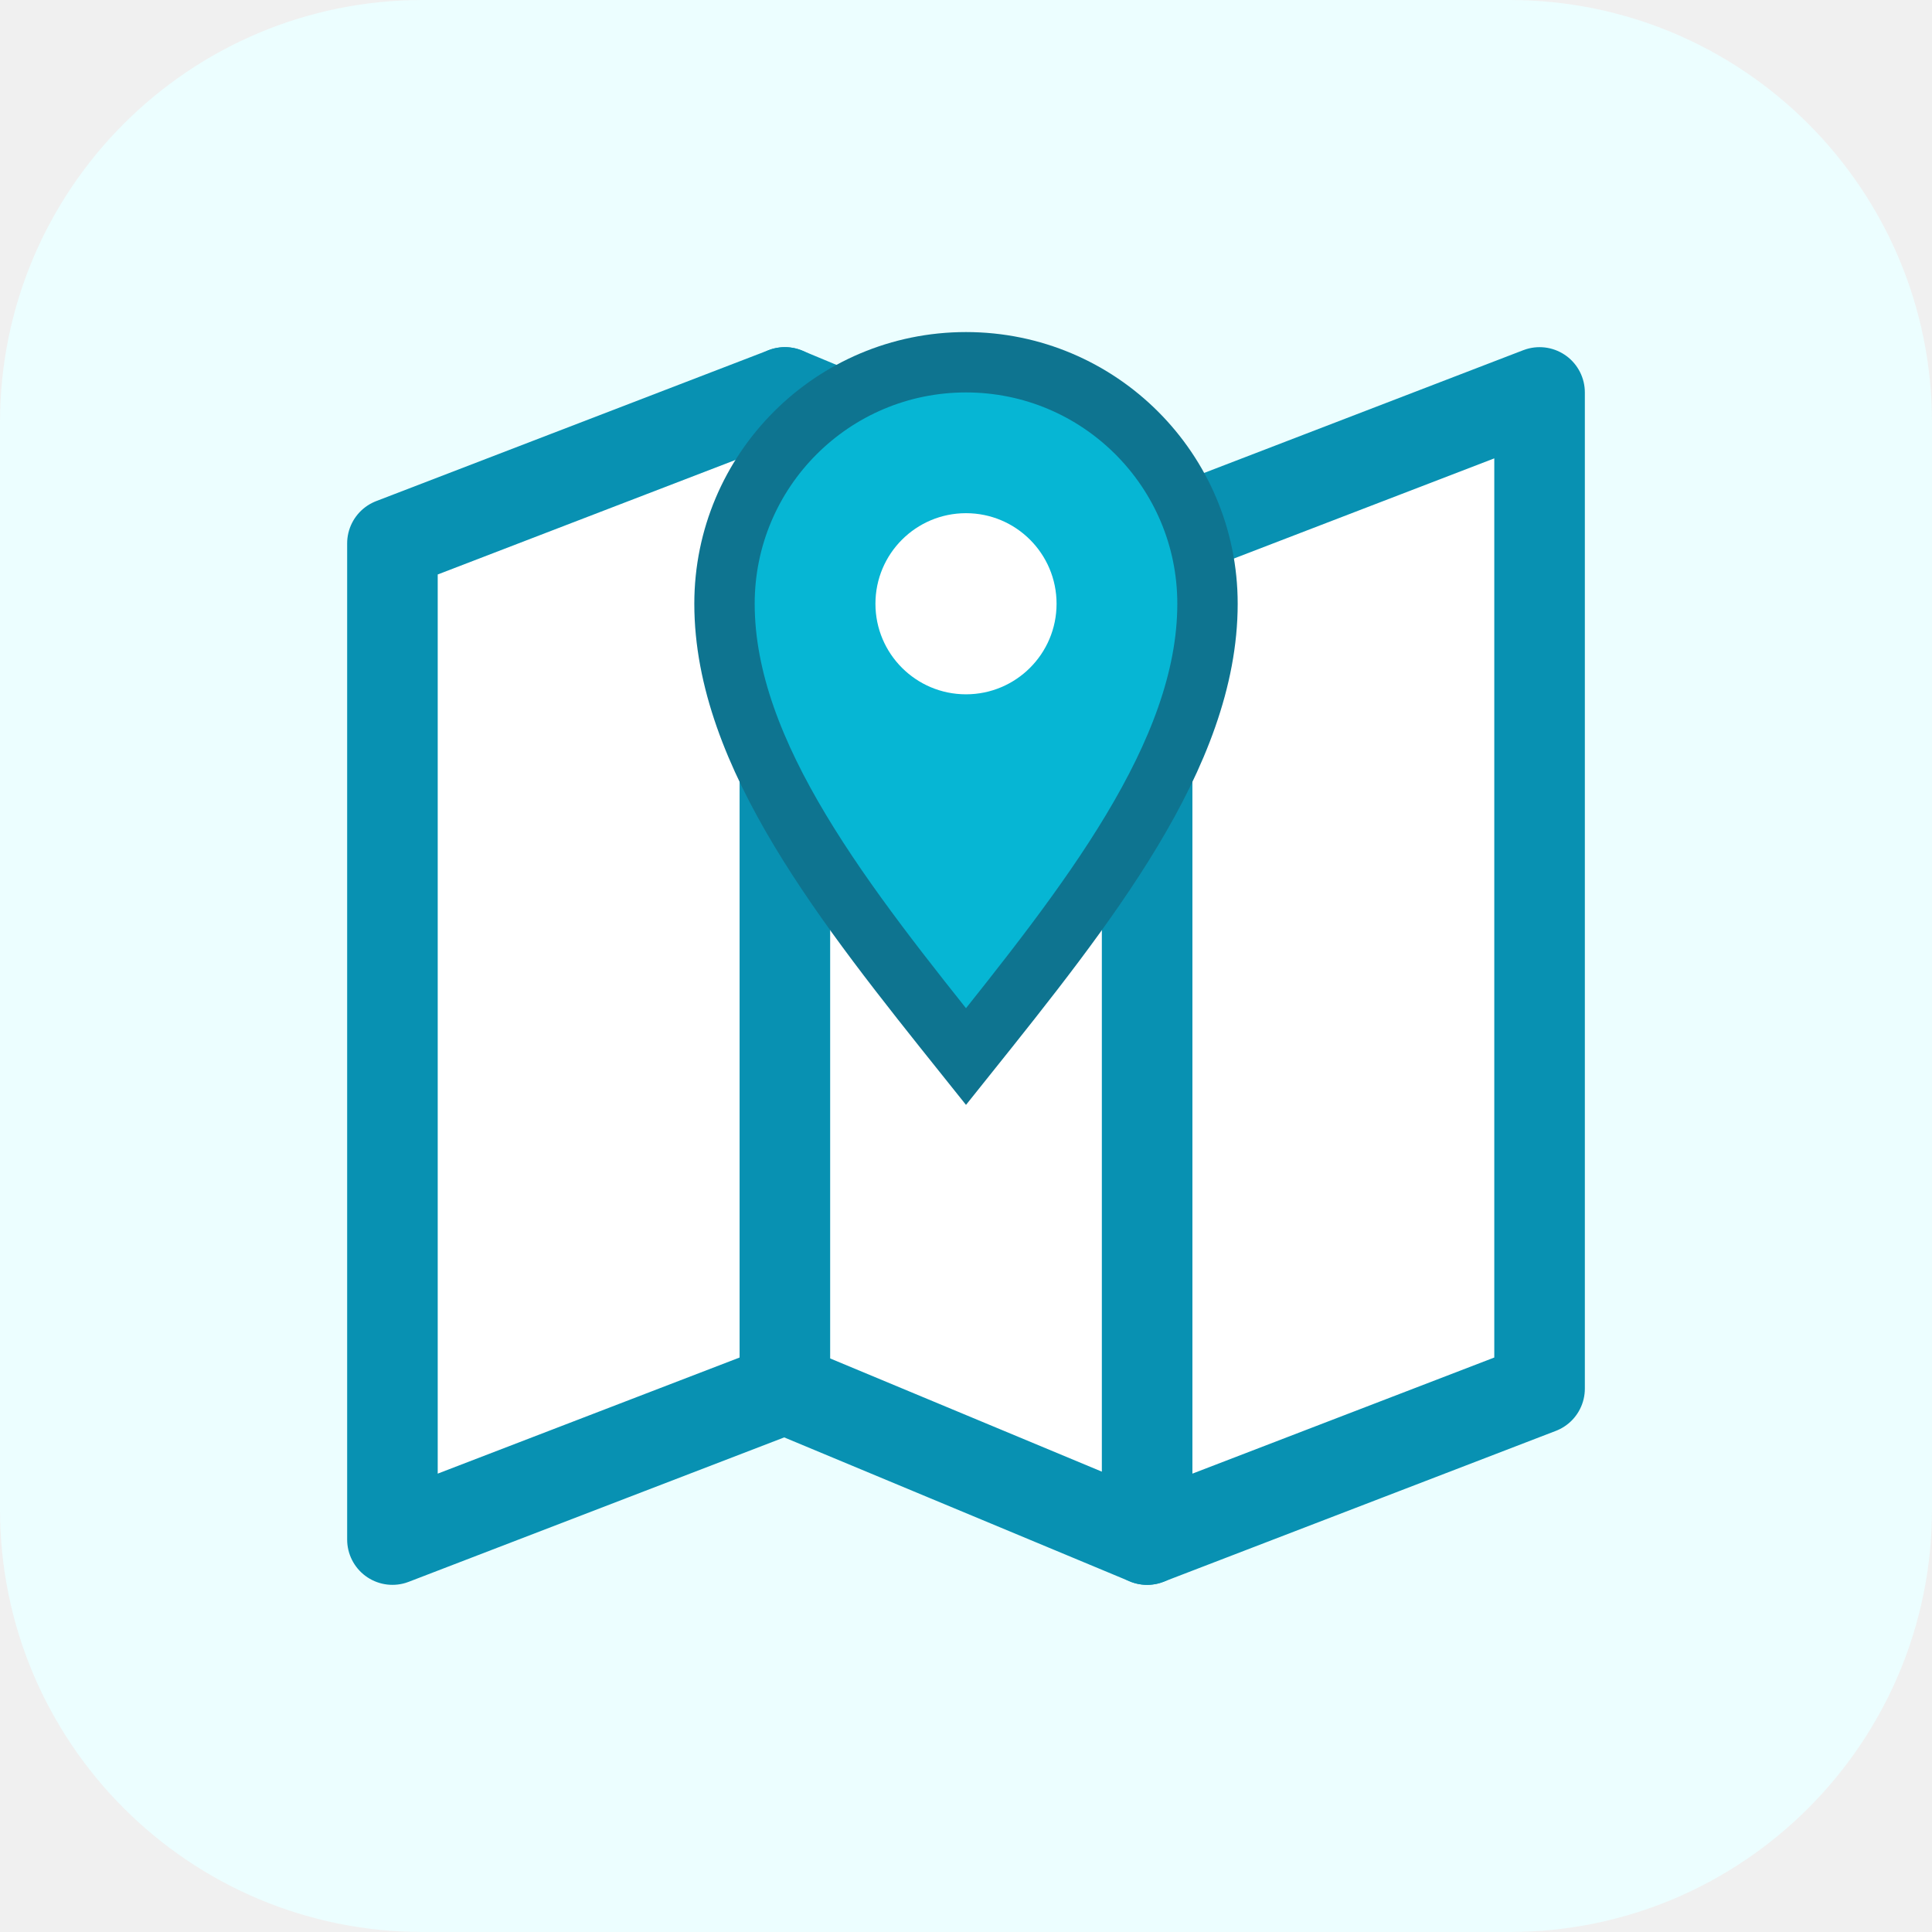
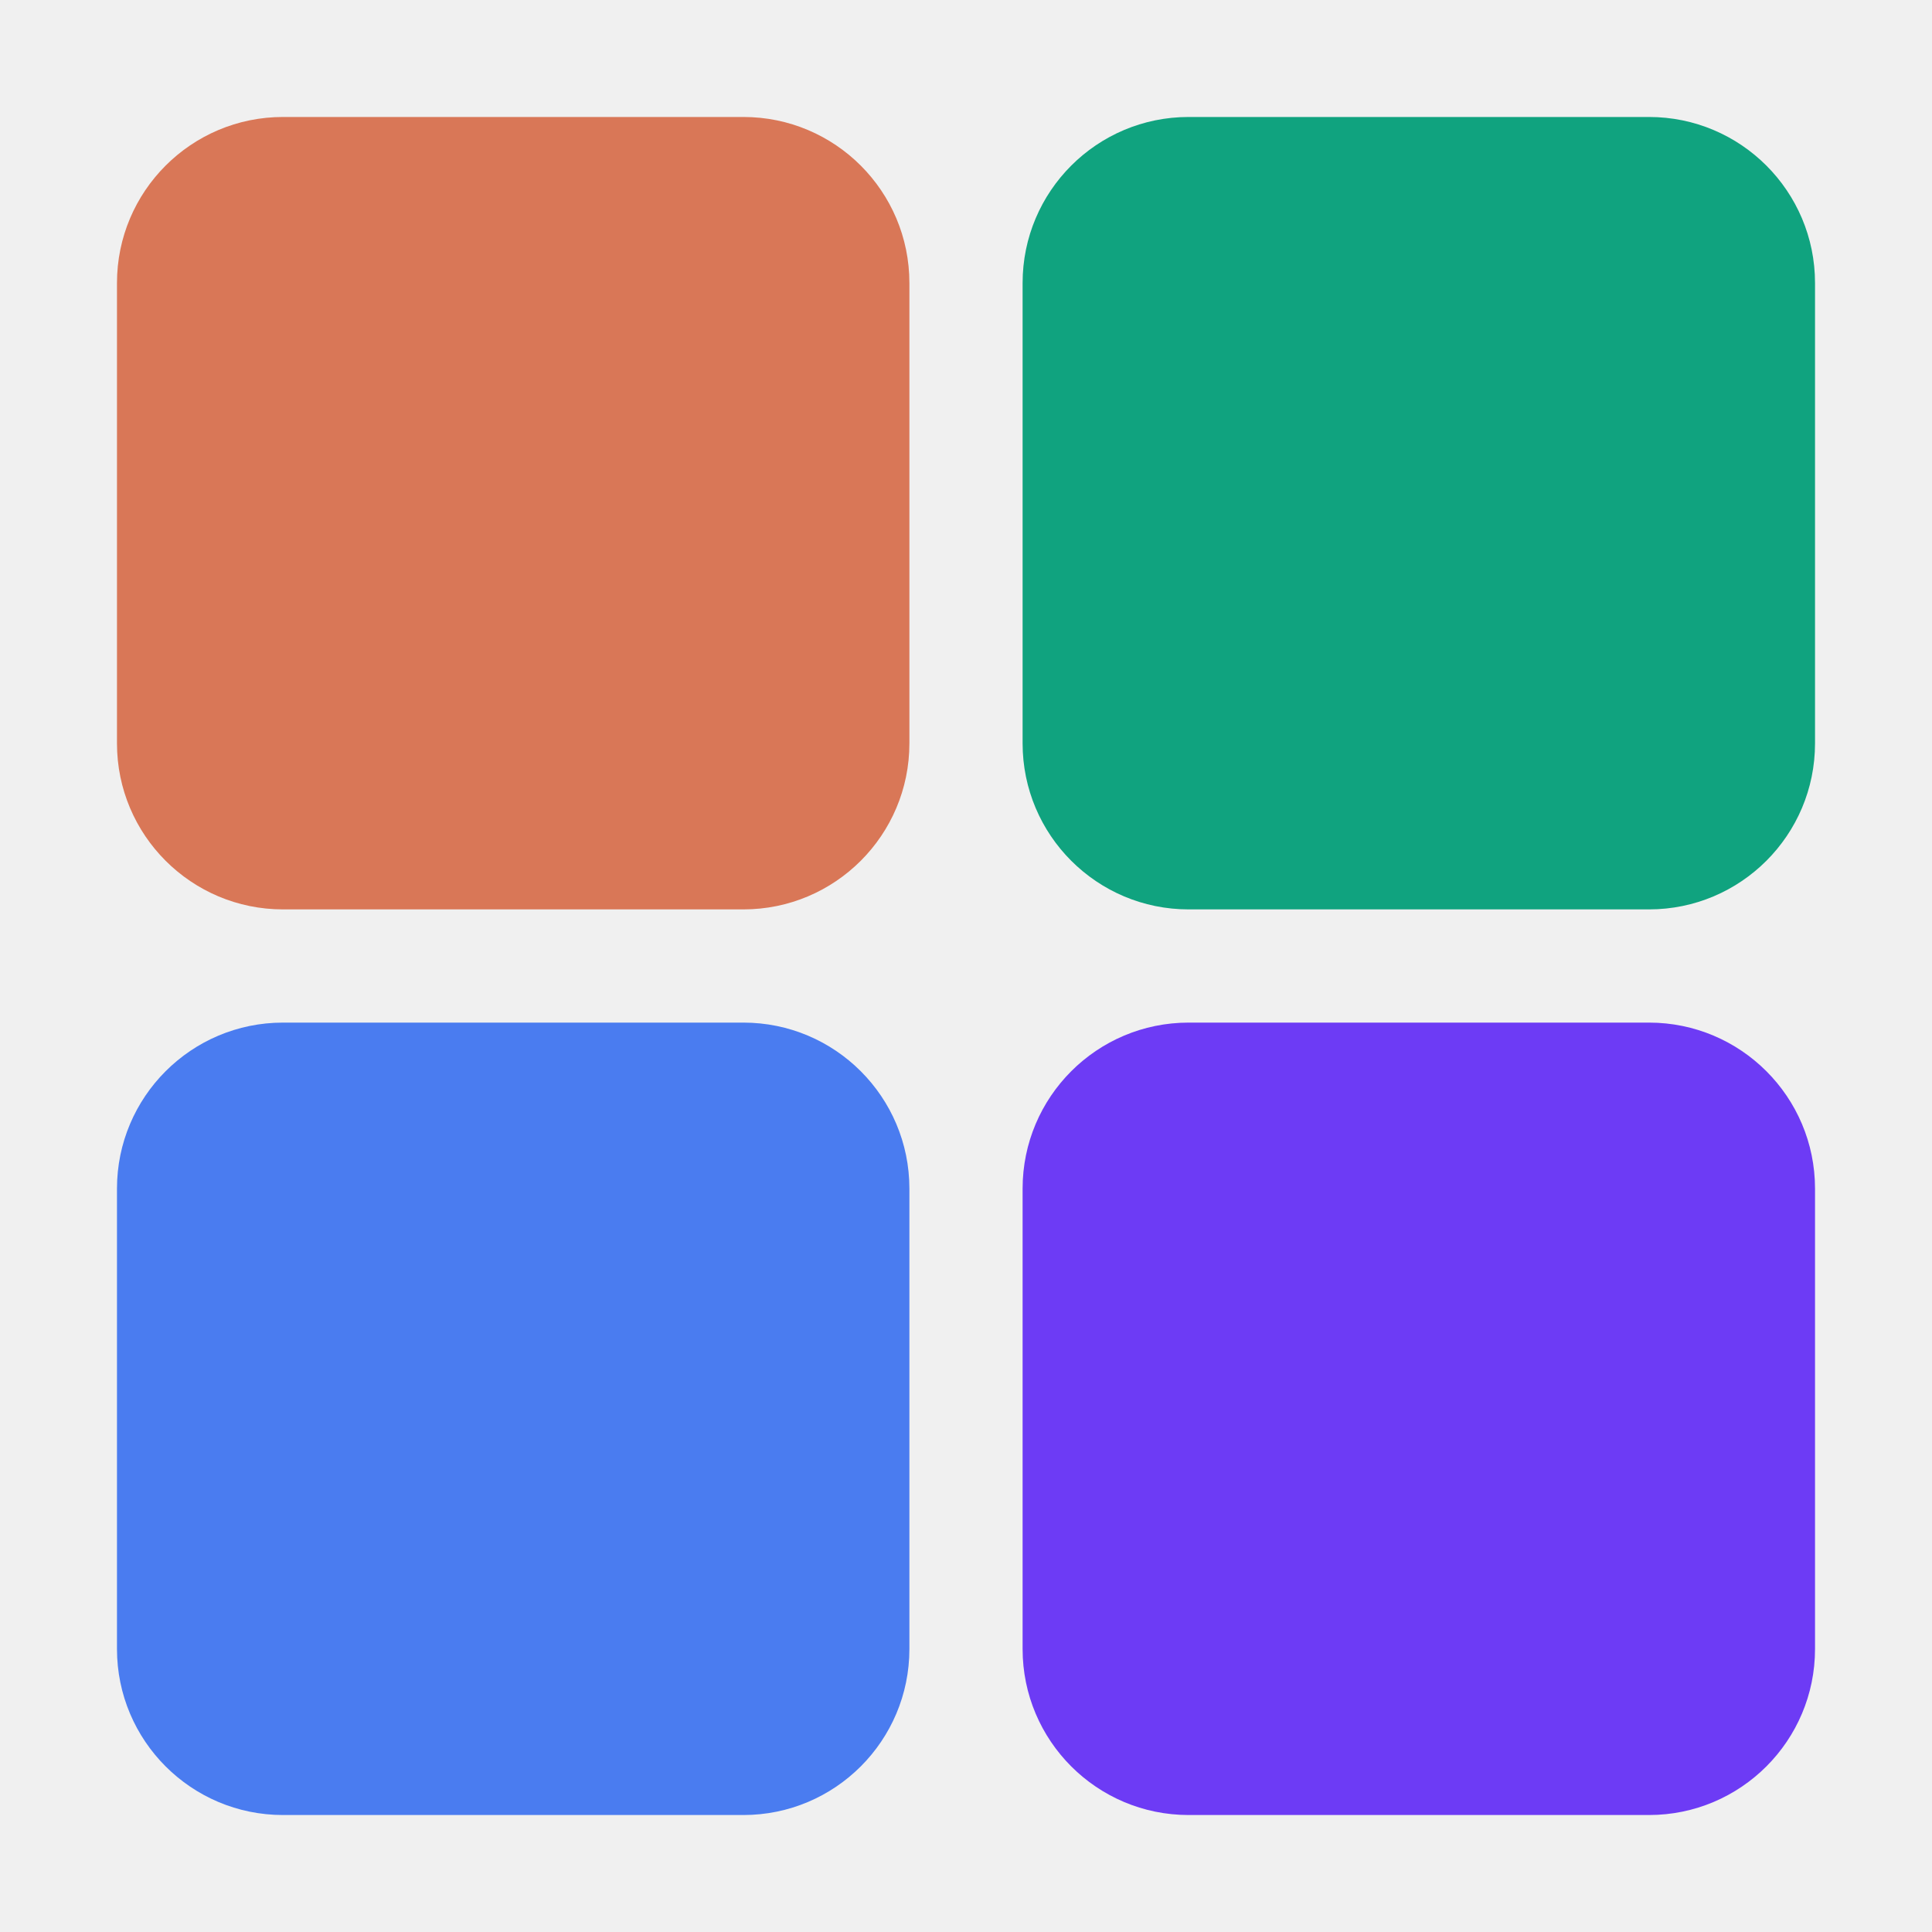
- <svg xmlns="http://www.w3.org/2000/svg" viewBox="0 0 64 64" role="img" aria-label="Map">
-   <rect width="64" height="64" rx="14" fill="#ecfeff" />
-   <path d="M13 18l13-5 12 5 13-5v33l-13 5-12-5-13 5z" fill="#fff" stroke="#0891b2" stroke-width="3" stroke-linejoin="round" />
-   <path d="M26 13v33M38 18v33" stroke="#0891b2" stroke-width="3" stroke-linecap="round" />
-   <path d="M32 35c4-5 8-10 8-15a8 8 0 10-16 0c0 5 4 10 8 15z" fill="#06b6d4" stroke="#0e7490" stroke-width="2" />
-   <circle cx="32" cy="20" r="3" fill="#fff" />
+ <svg xmlns="http://www.w3.org/2000/svg" role="img" aria-label="TerminalSync curated logo for Map" width="1024" height="1024" viewBox="0 0 1024 1024">
+   <rect x="62" y="62" width="420" height="420" rx="88" fill="#d97757" />
+   <rect x="542" y="62" width="420" height="420" rx="88" fill="#10a37f" />
+   <rect x="62" y="542" width="420" height="420" rx="88" fill="#4a7cf0" />
+   <rect x="542" y="542" width="420" height="420" rx="88" fill="#6d3bf5" />
</svg>
